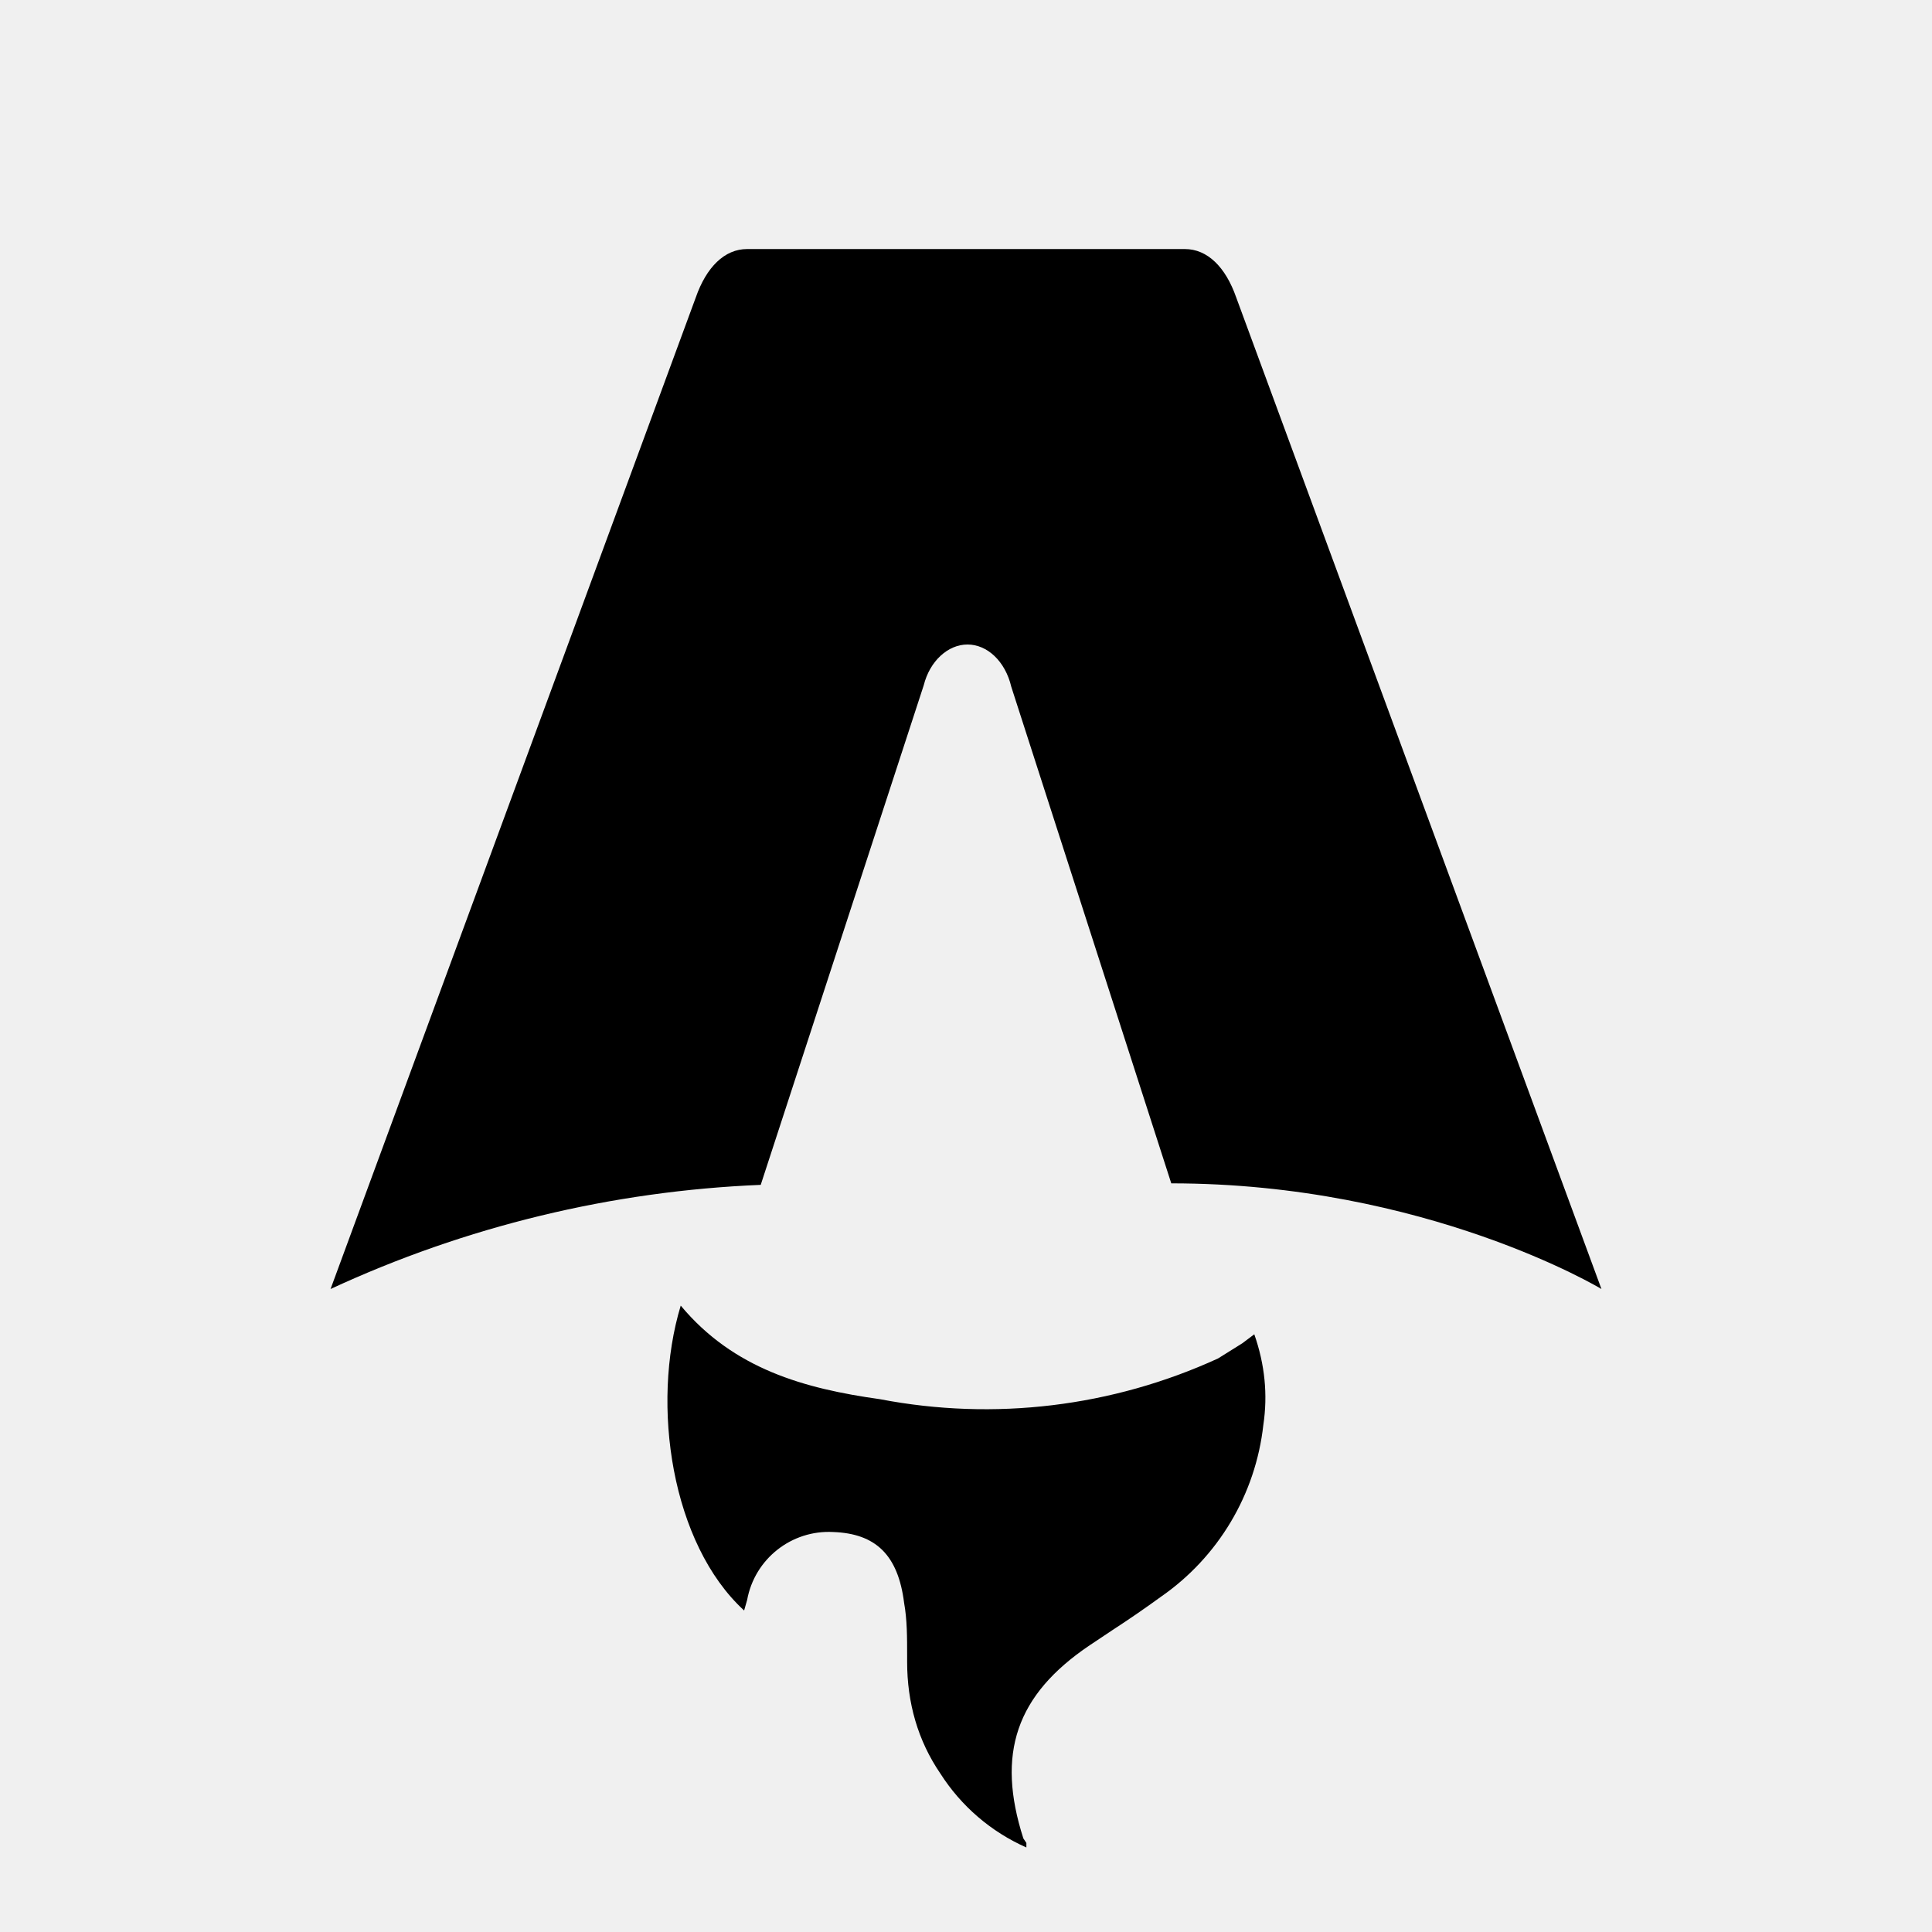
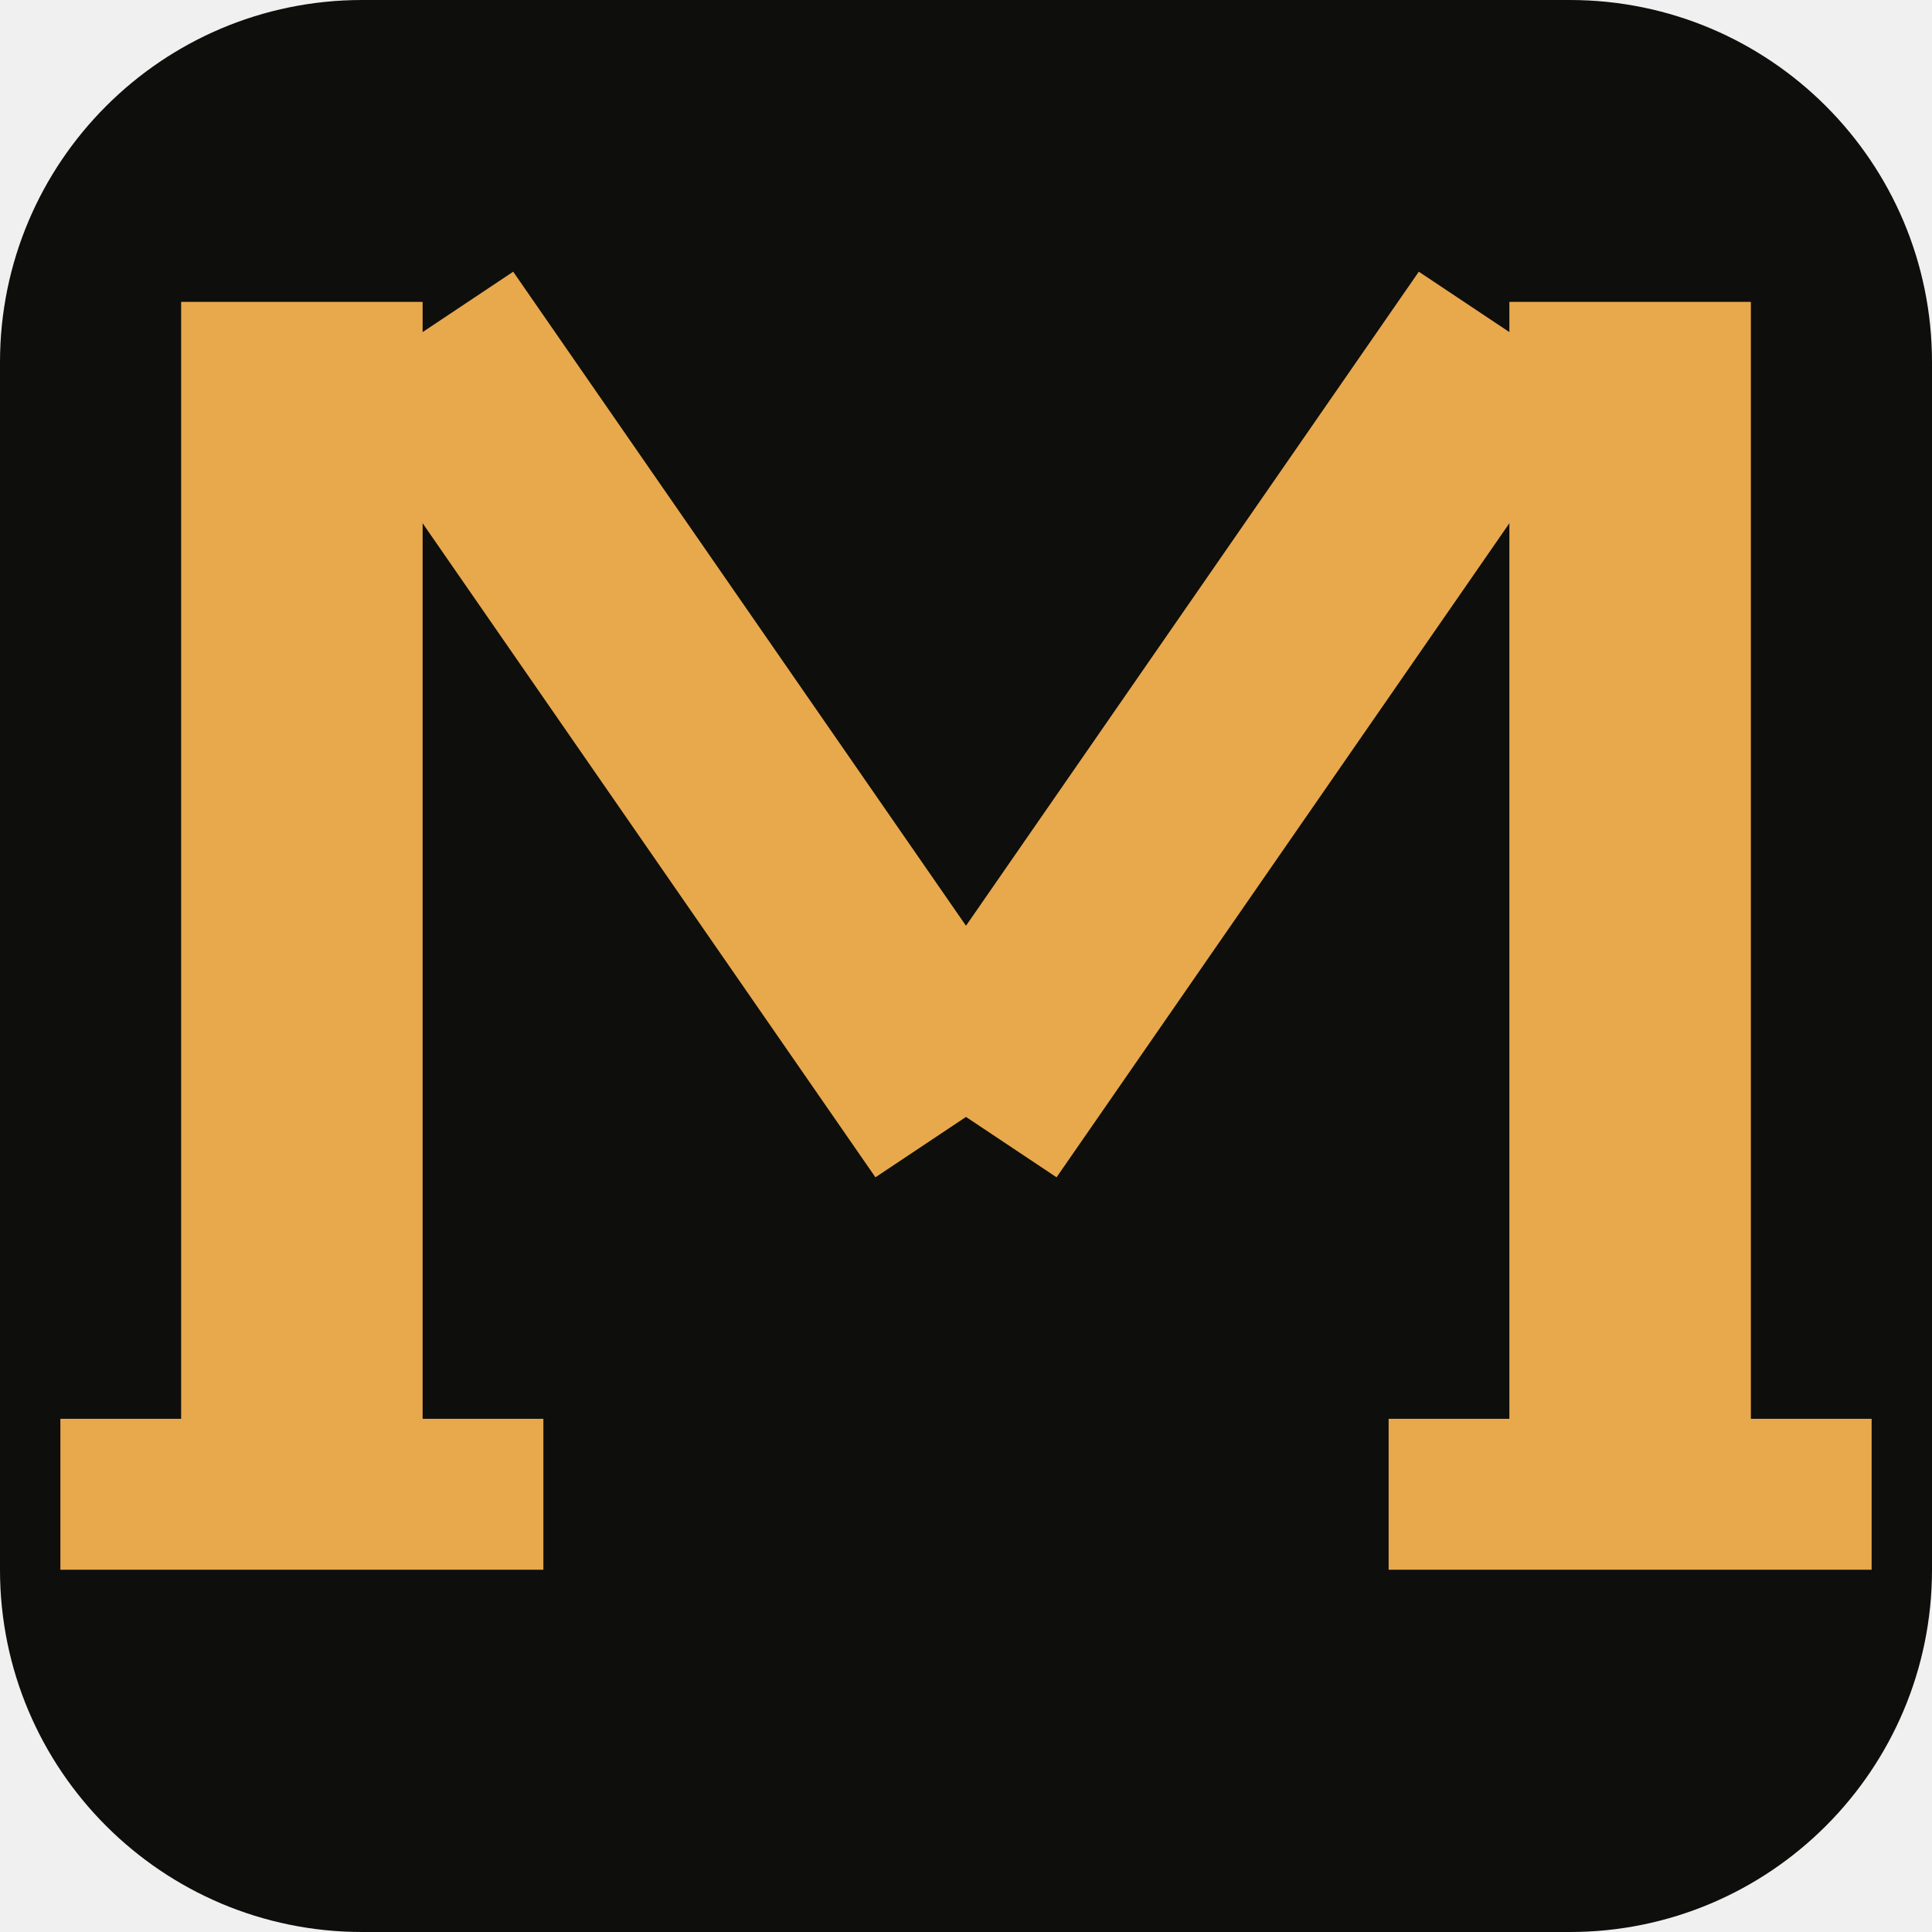
- <svg xmlns="http://www.w3.org/2000/svg" fill="none" viewBox="0 0 128 128">
-   <path d="M50.4 78.5a75.1 75.1 0 0 0-28.5 6.9l24.2-65.7c.7-2 1.9-3.2 3.4-3.2h29c1.5 0 2.7 1.2 3.4 3.2l24.2 65.7s-11.6-7-28.5-7L67 45.5c-.4-1.7-1.6-2.8-2.9-2.8-1.3 0-2.5 1.1-2.9 2.7L50.4 78.5Zm-1.1 28.2Zm-4.2-20.2c-2 6.6-.6 15.8 4.2 20.2a17.5 17.5 0 0 1 .2-.7 5.5 5.5 0 0 1 5.7-4.5c2.8.1 4.3 1.5 4.7 4.7.2 1.1.2 2.3.2 3.5v.4c0 2.7.7 5.2 2.2 7.4a13 13 0 0 0 5.7 4.9v-.3l-.2-.3c-1.8-5.6-.5-9.5 4.4-12.8l1.5-1a73 73 0 0 0 3.2-2.2 16 16 0 0 0 6.8-11.4c.3-2 .1-4-.6-6l-.8.6-1.6 1a37 37 0 0 1-22.4 2.7c-5-.7-9.7-2-13.2-6.2Z" />
-   <style>
-         path { fill: #000; }
-         @media (prefers-color-scheme: dark) {
-             path { fill: #FFF; }
-         }
-     </style>
+ <svg xmlns="http://www.w3.org/2000/svg" viewBox="0 0 32 32">
+   <rect width="32" height="32" rx="6" fill="#0E0E0C" />
+   <g fill="#E8A84C">
+     <rect x="3" y="5" width="4" height="20" />
+     <rect x="1" y="23.5" width="8" height="2.5" />
+     <rect x="25" y="5" width="4" height="20" />
+     <rect x="23" y="23.5" width="8" height="2.5" />
+     <polygon points="5.5,6.5 8.5,4.5 17.5,17.5 14.5,19.5" />
+     <polygon points="23.5,4.5 26.5,6.5 17.5,19.5 14.5,17.5" />
+   </g>
</svg>
